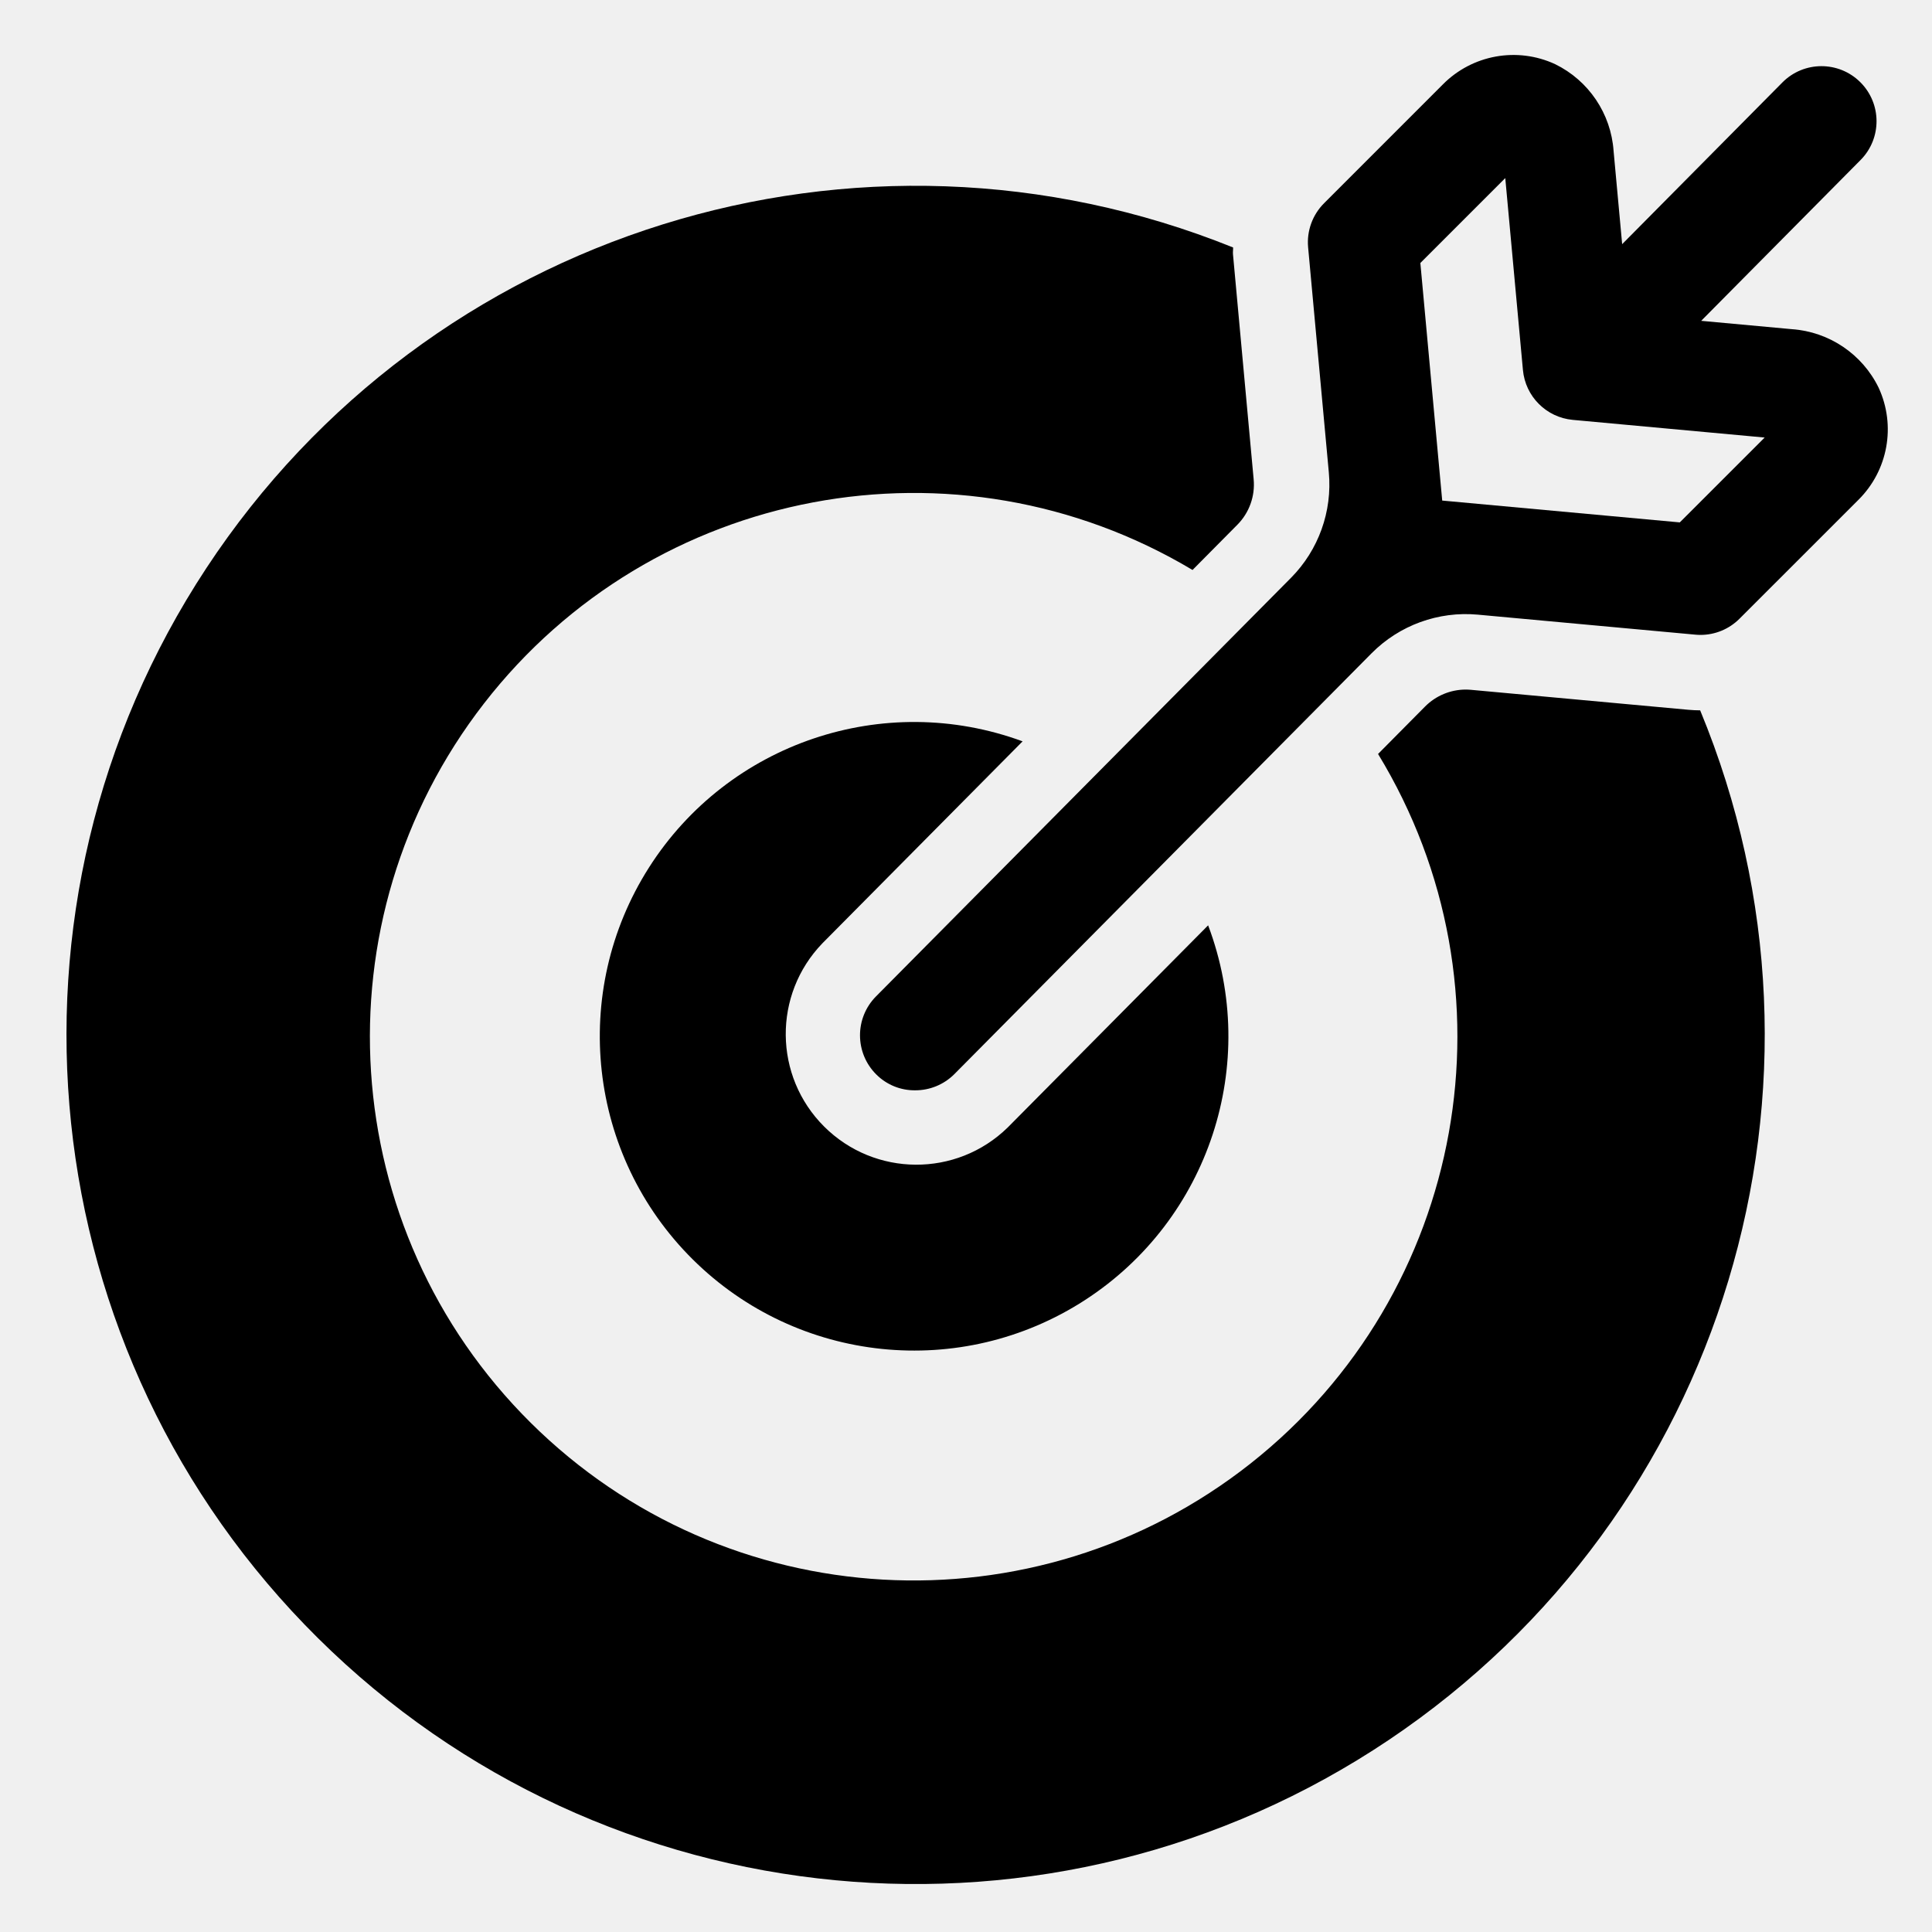
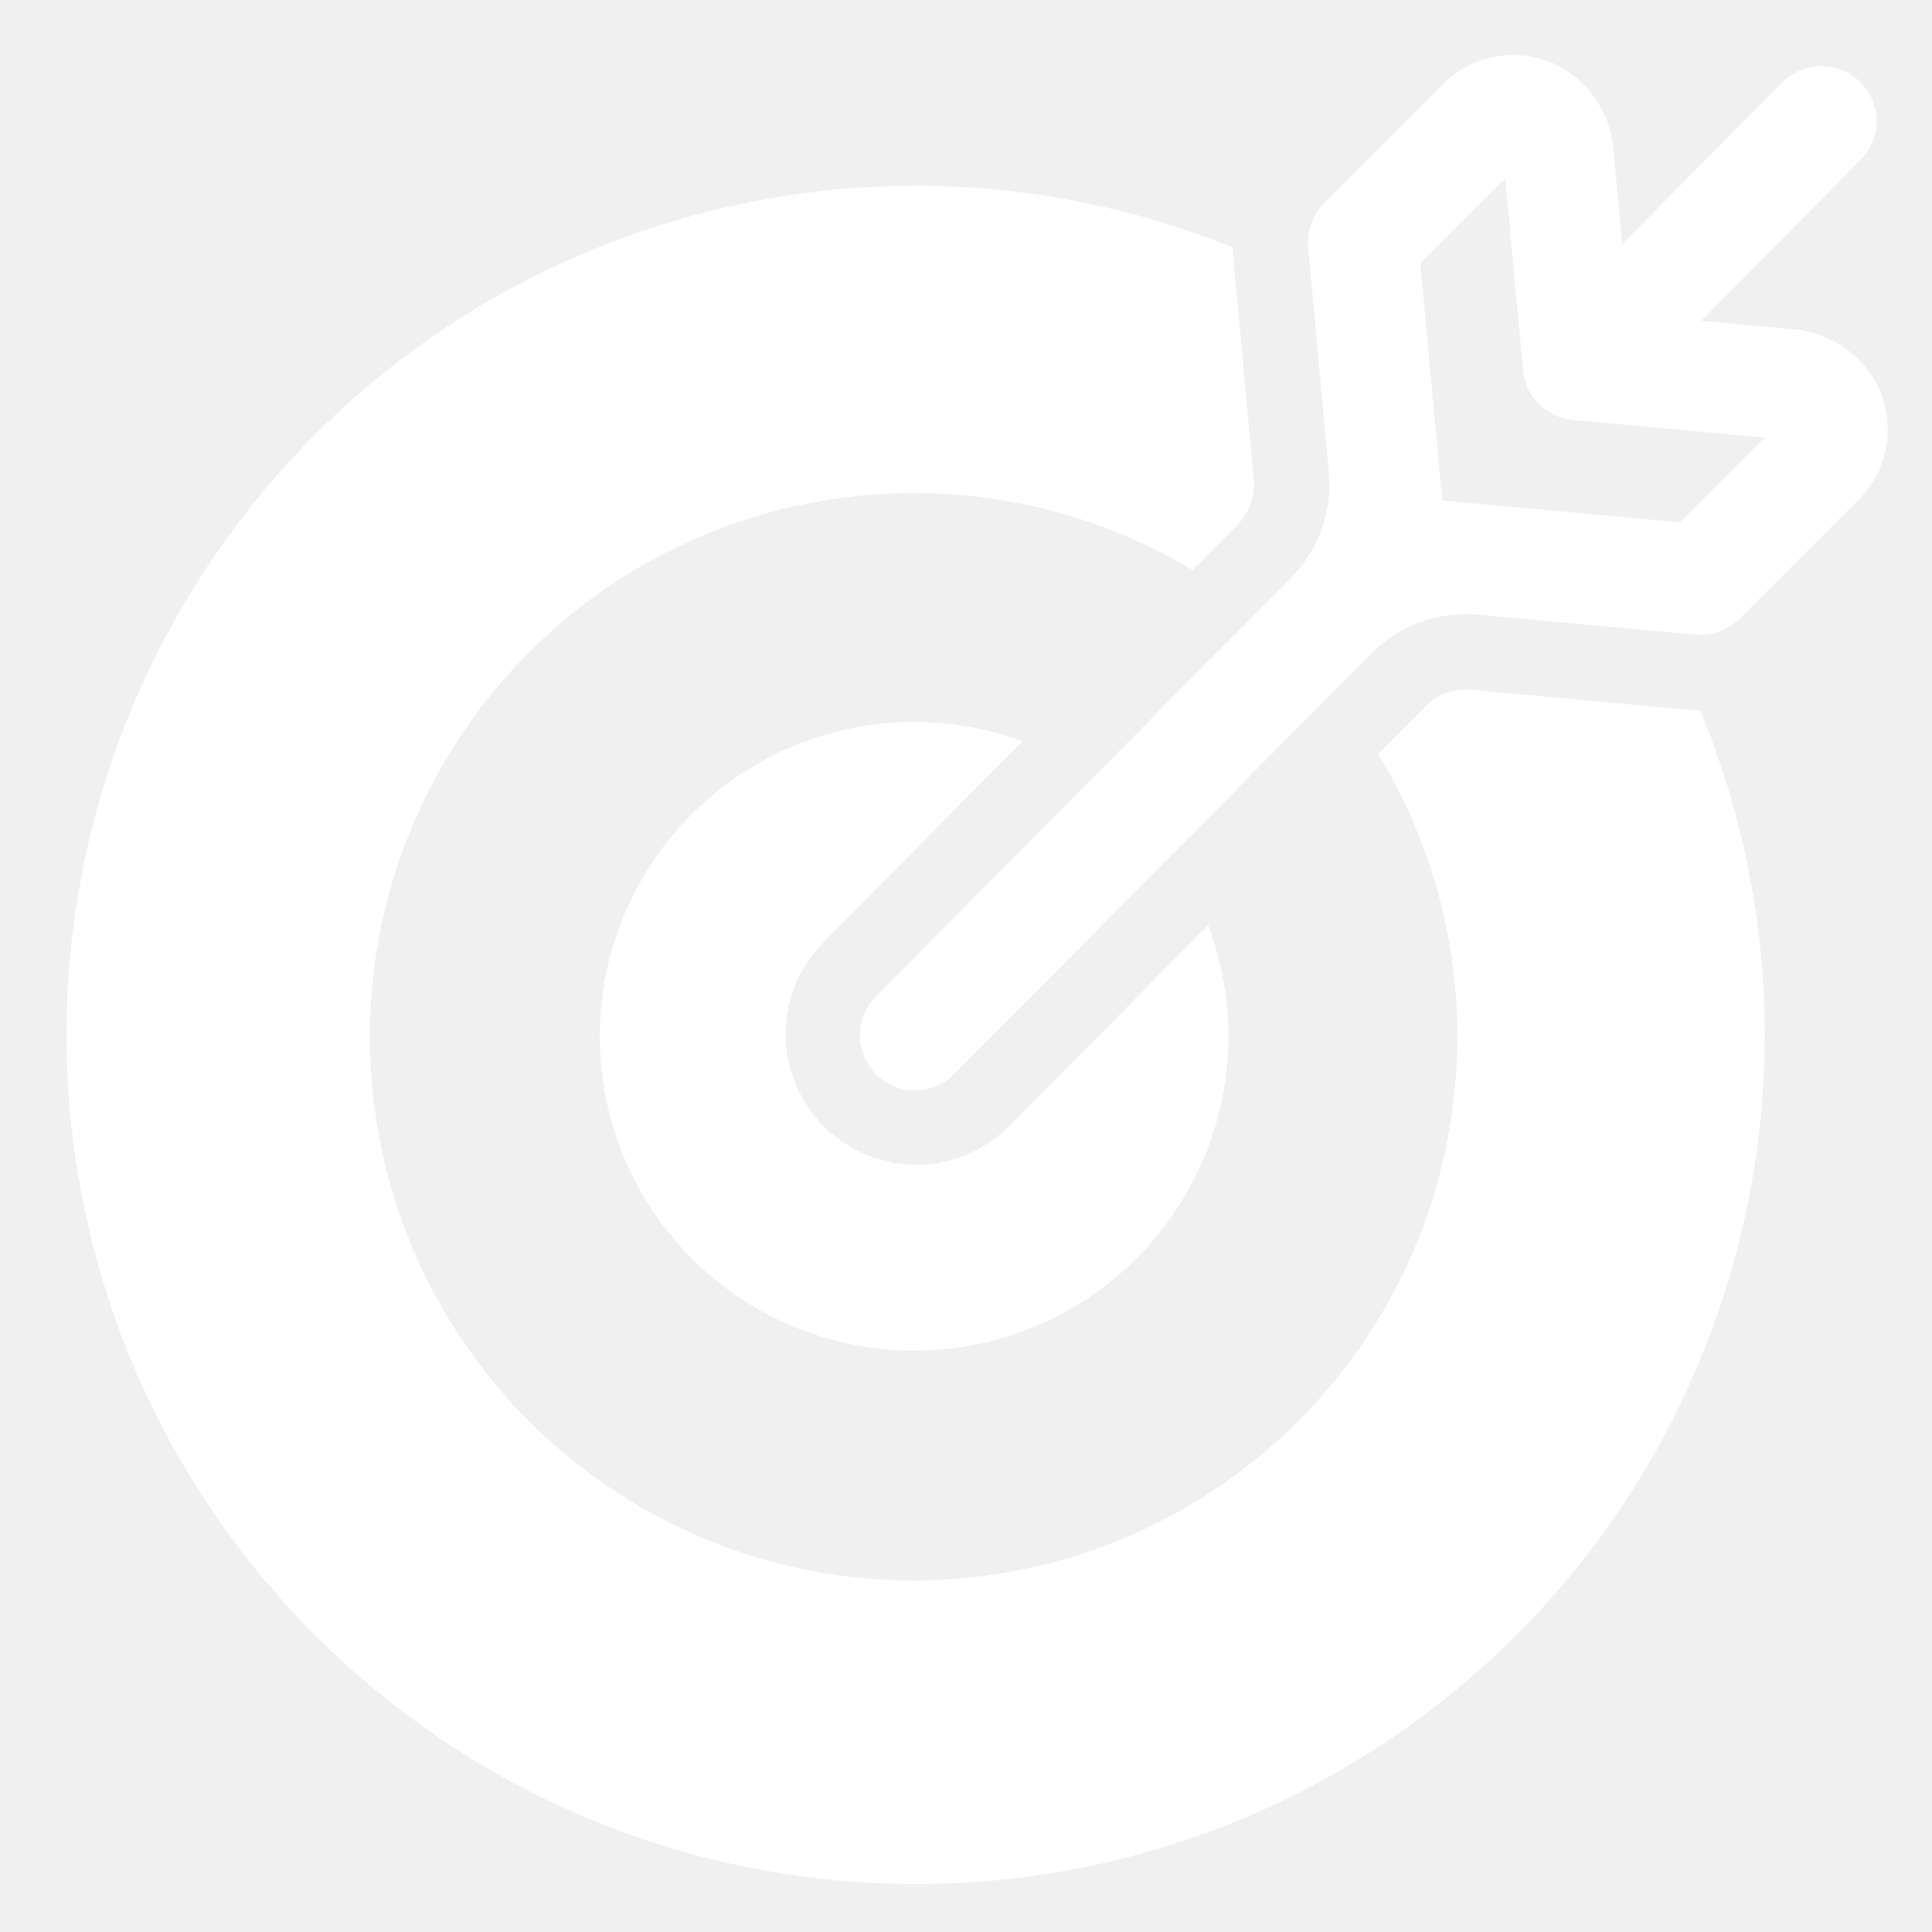
- <svg xmlns="http://www.w3.org/2000/svg" viewBox="0 0 64 64">
+ <svg xmlns="http://www.w3.org/2000/svg" fill="#FFFFFF" viewBox="0 0 64 64">
  <g id="Goal_target">
    <path d="M62.233,12.845a3.466,3.466,0,0,0-2.877-1.941l-3.002-.276,5.282-5.33a1.824,1.824,0,0,0-2.59-2.569L53.736,8.088,53.452,5a3.466,3.466,0,0,0-1.939-2.876,3.29,3.29,0,0,0-3.716.672L43.861,6.733a1.829,1.829,0,0,0-.528,1.46l.686,7.455a4.391,4.391,0,0,1-1.254,3.494L29.02,33.006a1.831,1.831,0,0,0,.011,2.59,1.791,1.791,0,0,0,1.284.522A1.826,1.826,0,0,0,31.61,35.586L45.434,21.642a4.392,4.392,0,0,1,3.52-1.281l7.209.663c.056.005.112.008.167.008a1.826,1.826,0,0,0,1.292-.535L61.56,16.56A3.288,3.288,0,0,0,62.233,12.845Zm-6.588,4.46-7.87-.723-.724-7.87,2.813-2.813.585,6.357a1.827,1.827,0,0,0,1.652,1.653l6.356.585Z" />
    <path d="M33.875,24.558a10.411,10.411,0,1,0,6.146,6.095l-6.644,6.701a4.328,4.328,0,0,1-6.133-6.107Z" />
    <path d="M55.935,23.513l-7.21-.662c-.058-.005-.116-.008-.173-.008a1.903,1.903,0,0,0-1.343.56l-1.559,1.573a18.012,18.012,0,1,1-6.146-6.095l1.485-1.498a1.887,1.887,0,0,0,.54-1.505L40.844,8.422c-.007-.075.007-.149.004-.224A28.127,28.127,0,1,0,56.32,23.531C56.194,23.53,56.065,23.525,55.935,23.513Z" />
  </g>
</svg>
